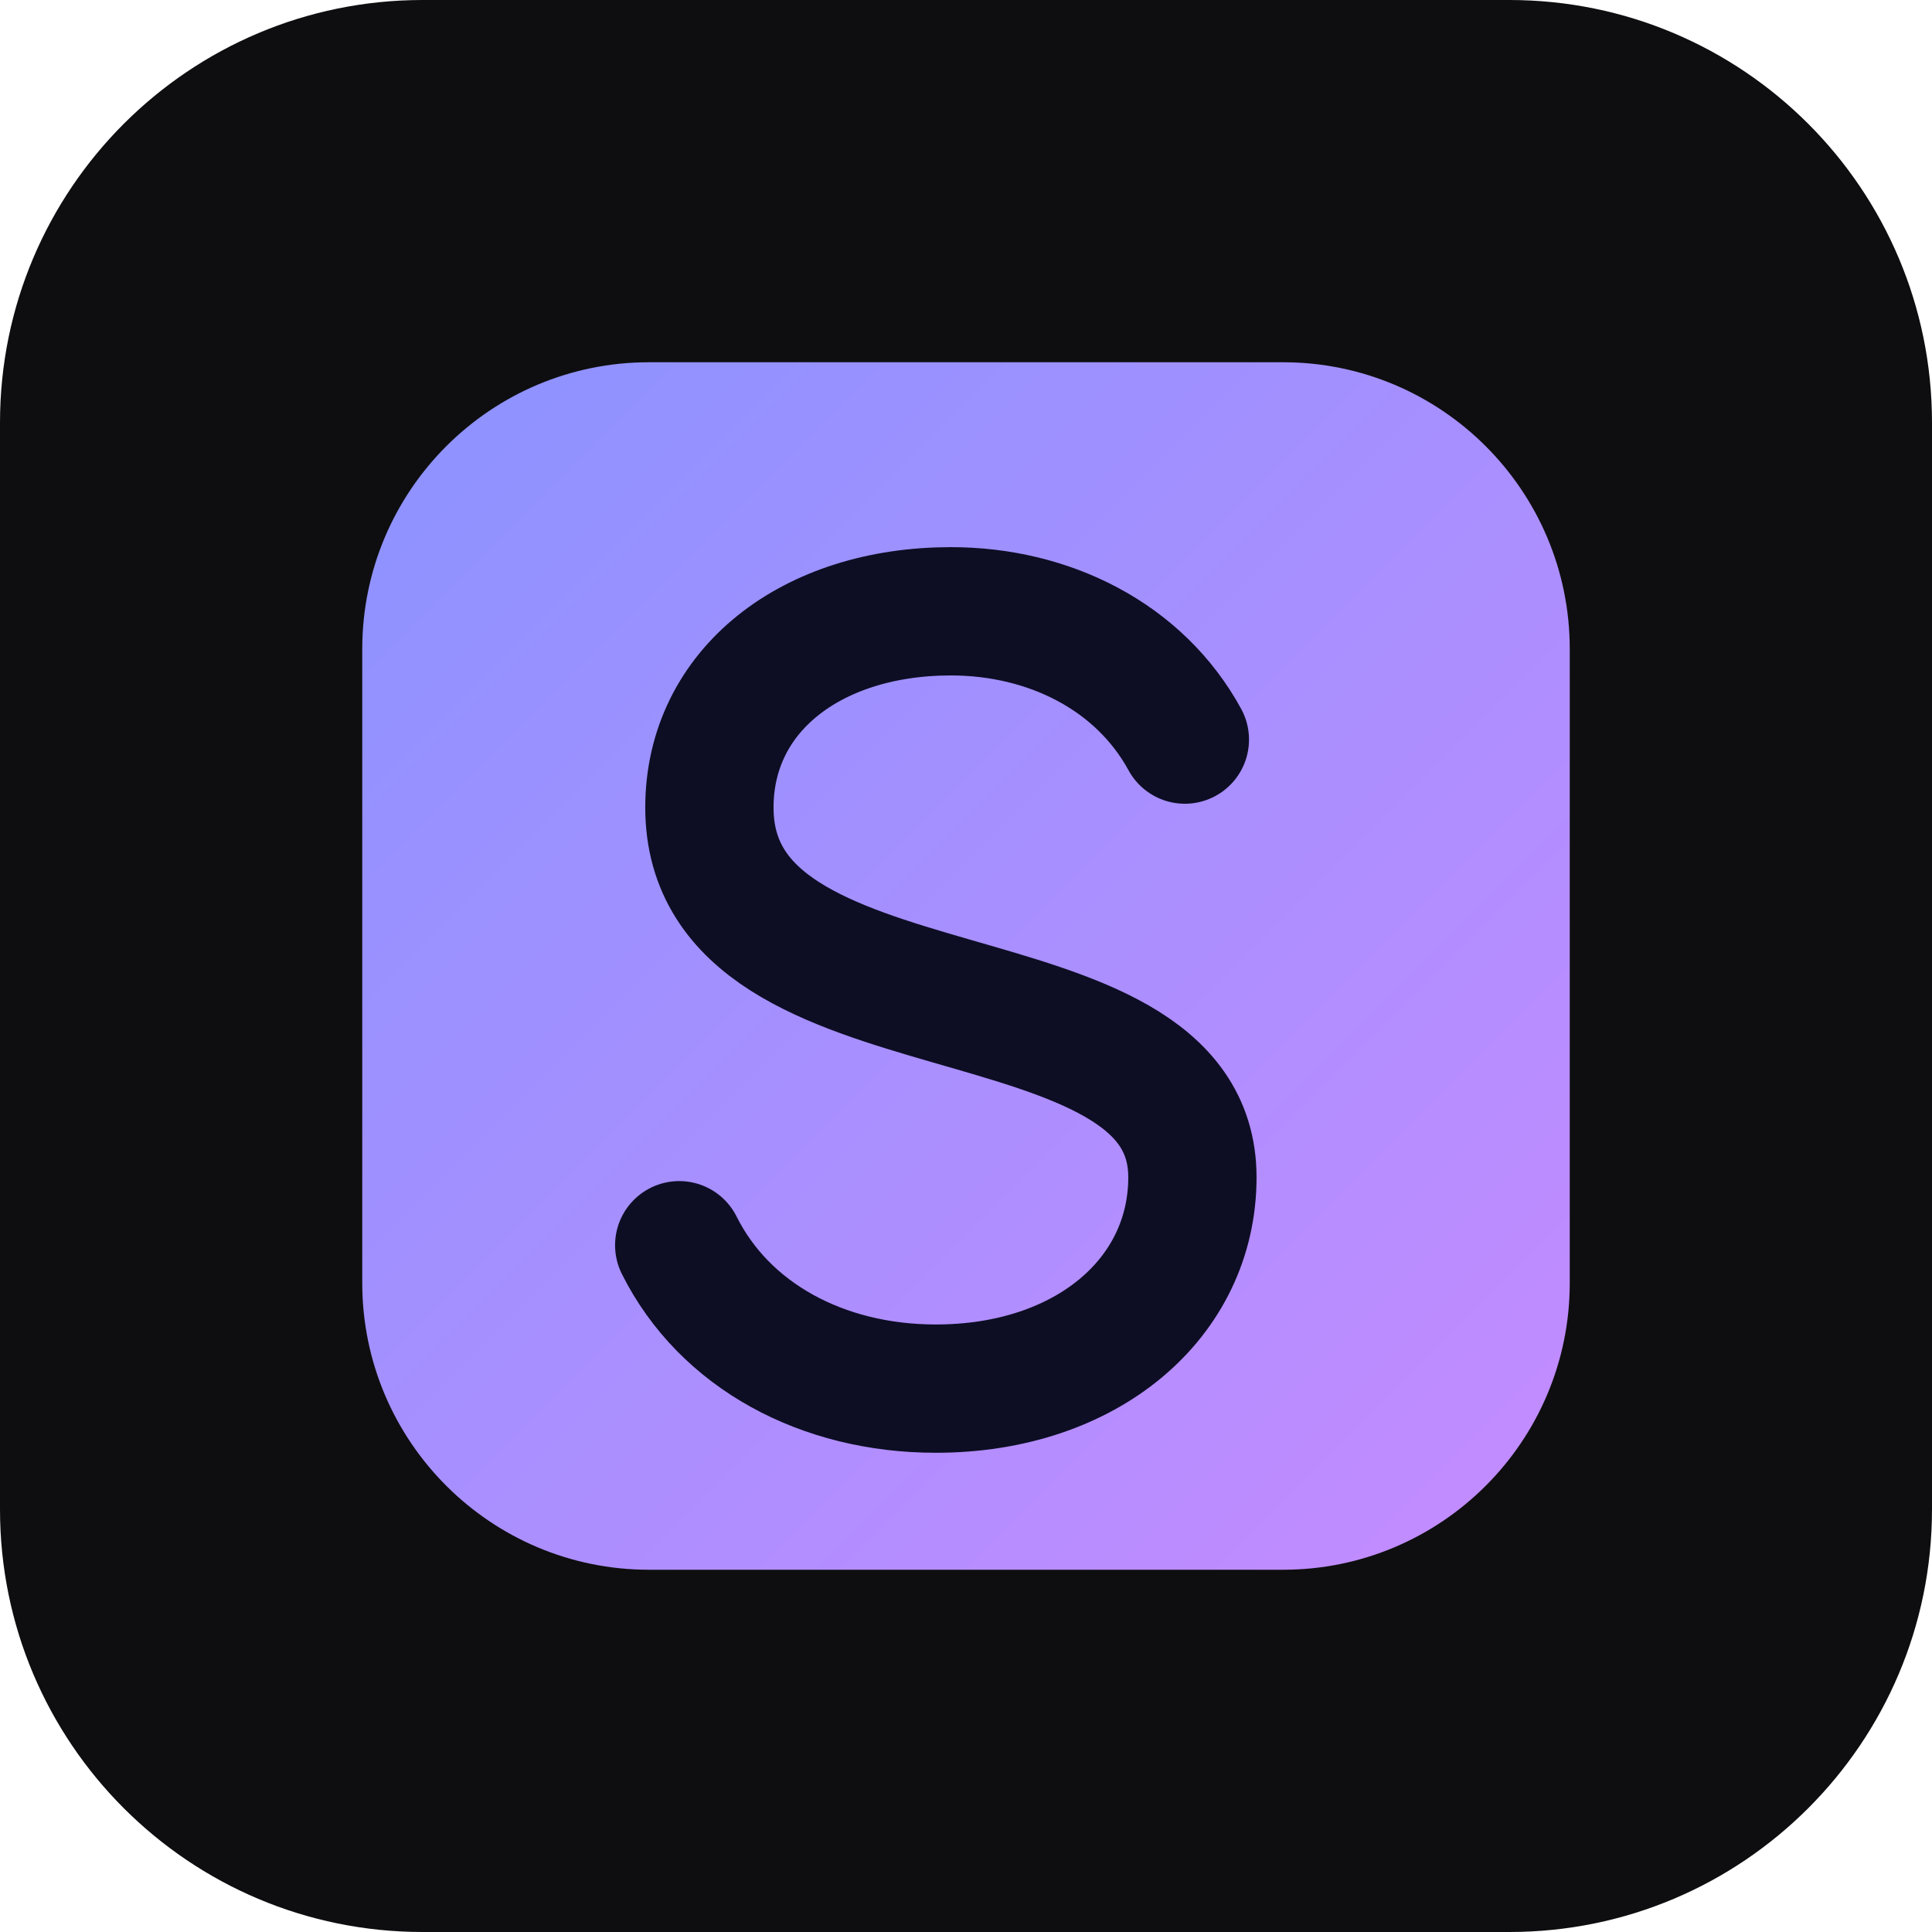
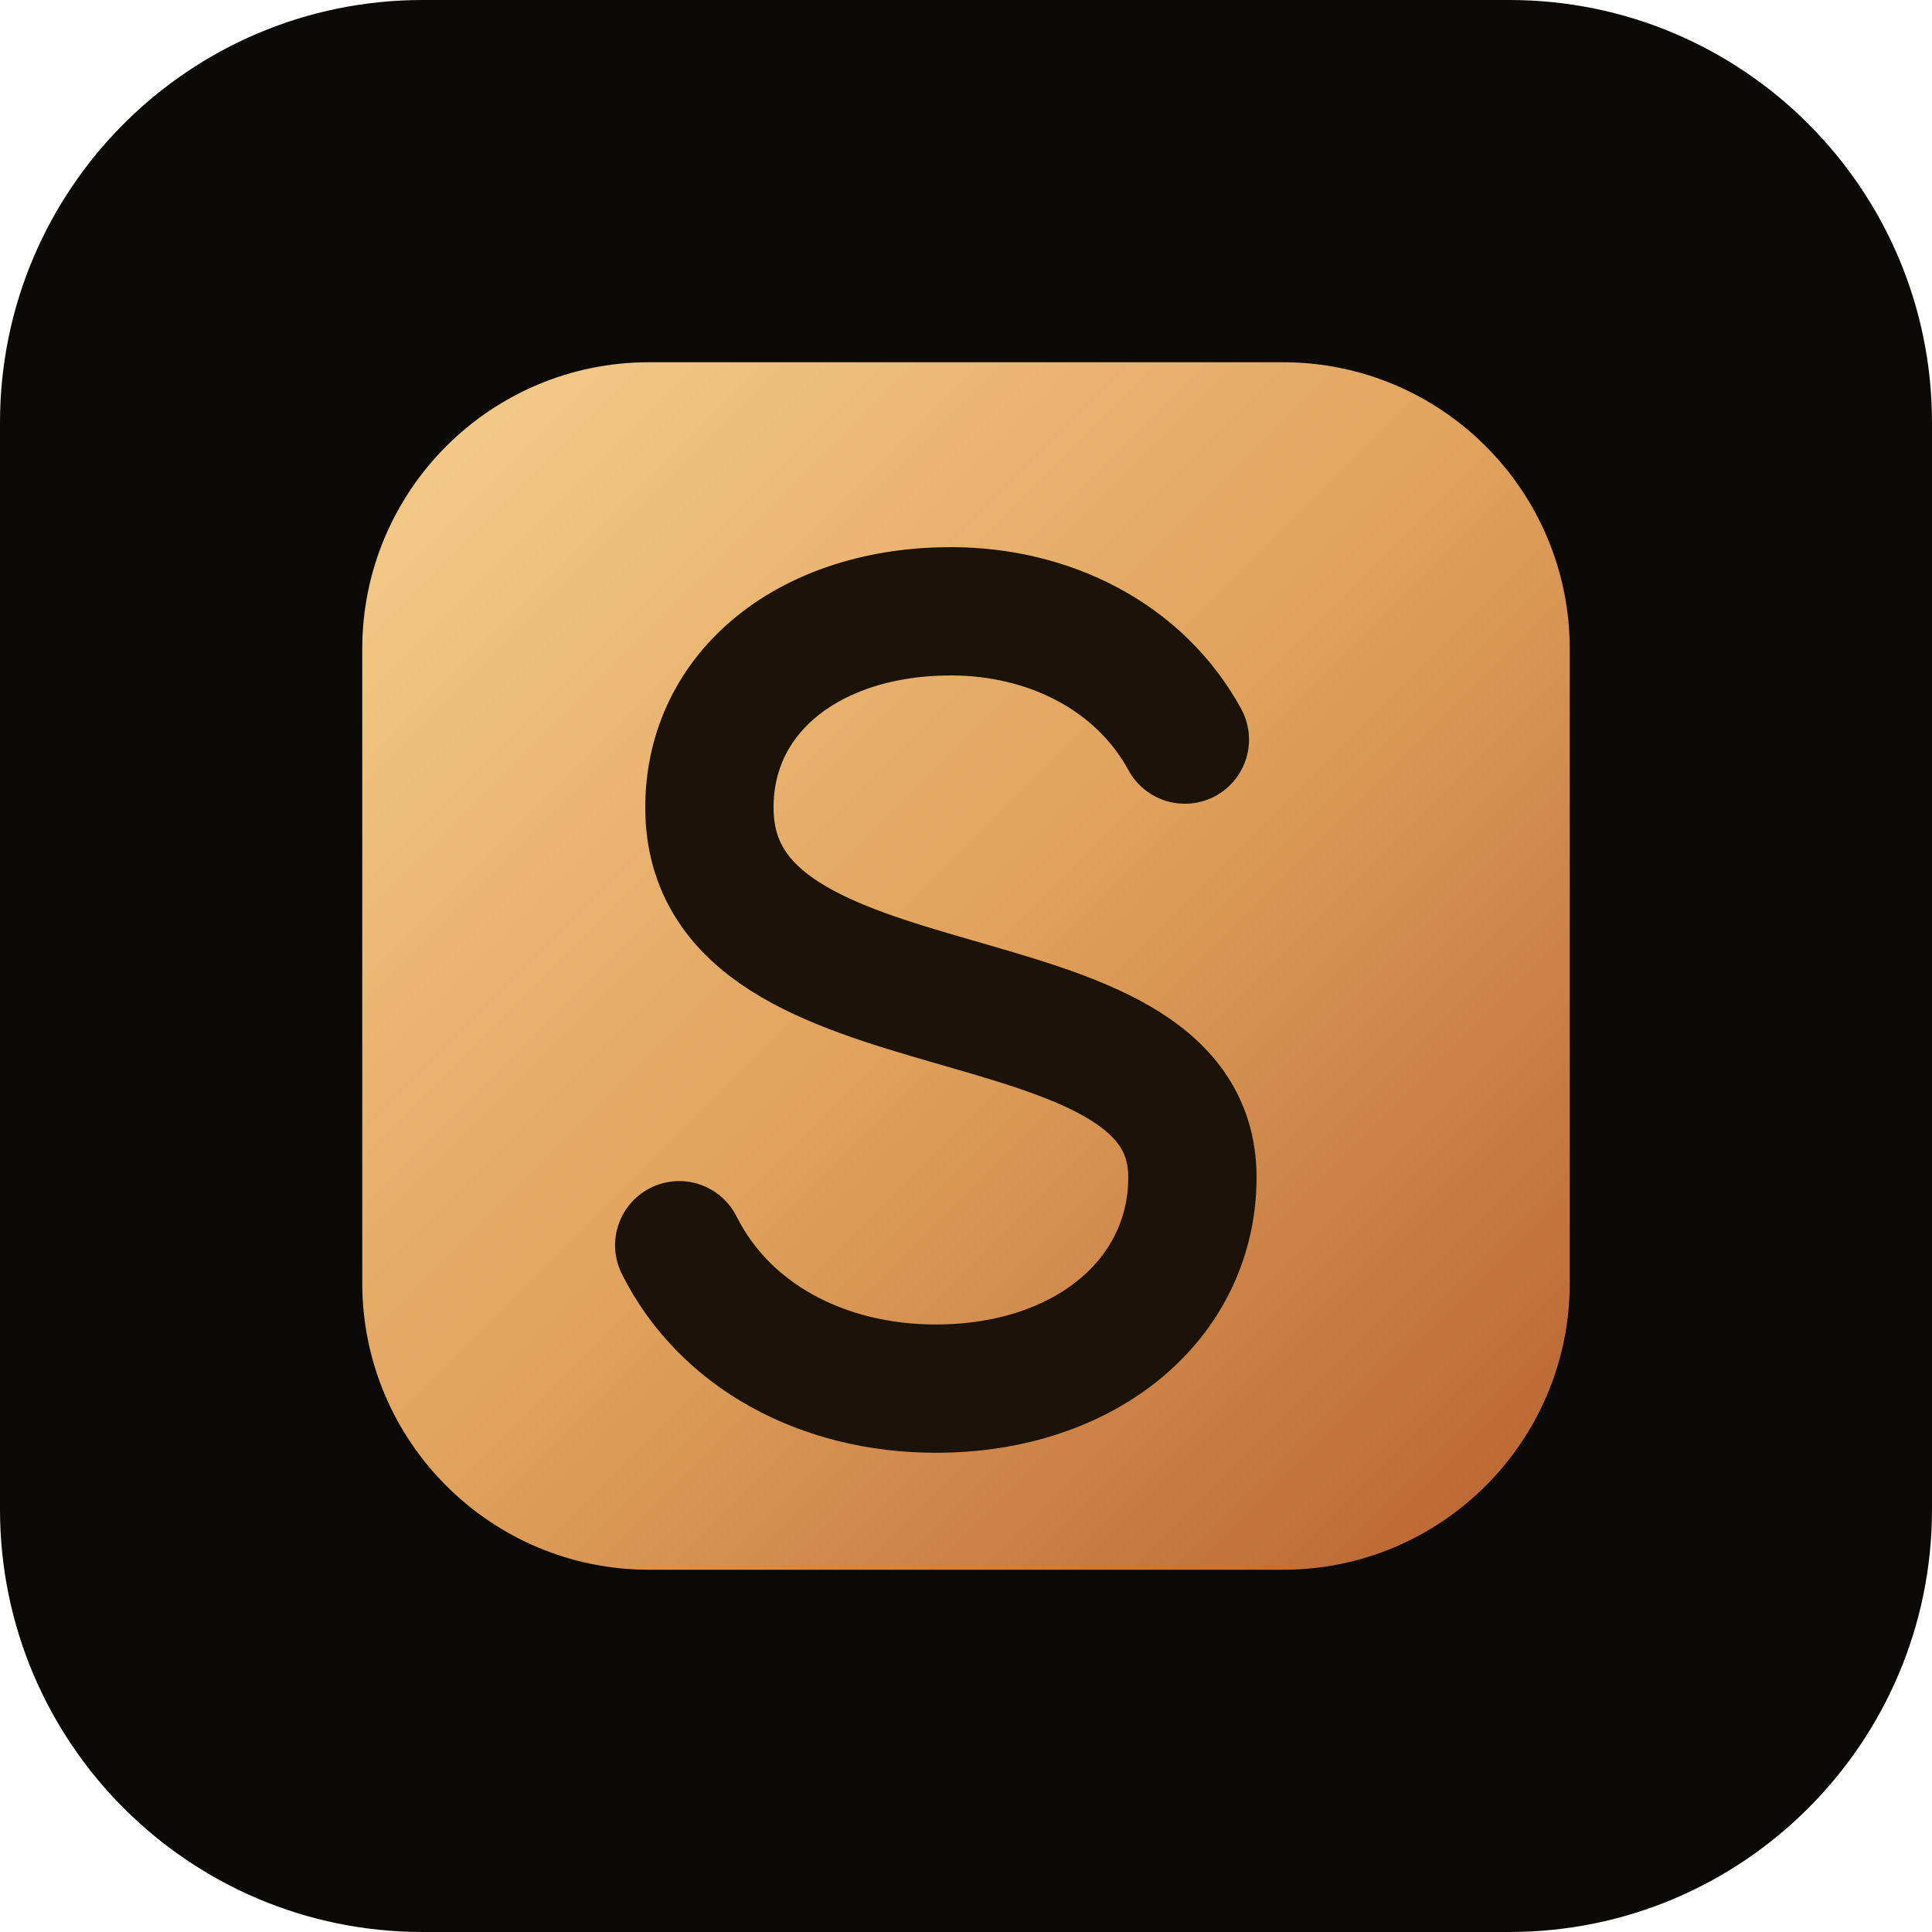
<svg xmlns="http://www.w3.org/2000/svg" viewBox="0 0 512 512">
  <defs>
    <linearGradient id="g" x1="0" y1="0" x2="1" y2="1">
-       <stop offset="0" stop-color="#8b93ff" />
-       <stop offset="1" stop-color="#c58bff" />
+       <stop offset="0" stop-color="#f6cf8e" />
+       <stop offset="0.5" stop-color="#e0a25c" />
+       <stop offset="1" stop-color="#b8612f" />
    </linearGradient>
  </defs>
-   <rect width="512" height="512" rx="112" fill="#0e0e10" />
+   <rect width="512" height="512" rx="112" fill="#0c0a08" />
  <rect x="96" y="96" width="320" height="320" rx="76" fill="url(#g)" />
-   <path d="M314 196c-12-22-36-34-62-34-37 0-64 21-64 52 0 64 128 40 128 98 0 32-28 56-68 56-30 0-56-14-68-38" fill="none" stroke="#0d0e24" stroke-width="34" stroke-linecap="round" />
+   <path d="M314 196c-12-22-36-34-62-34-37 0-64 21-64 52 0 64 128 40 128 98 0 32-28 56-68 56-30 0-56-14-68-38" fill="none" stroke="#1b1209" stroke-width="34" stroke-linecap="round" />
</svg>
